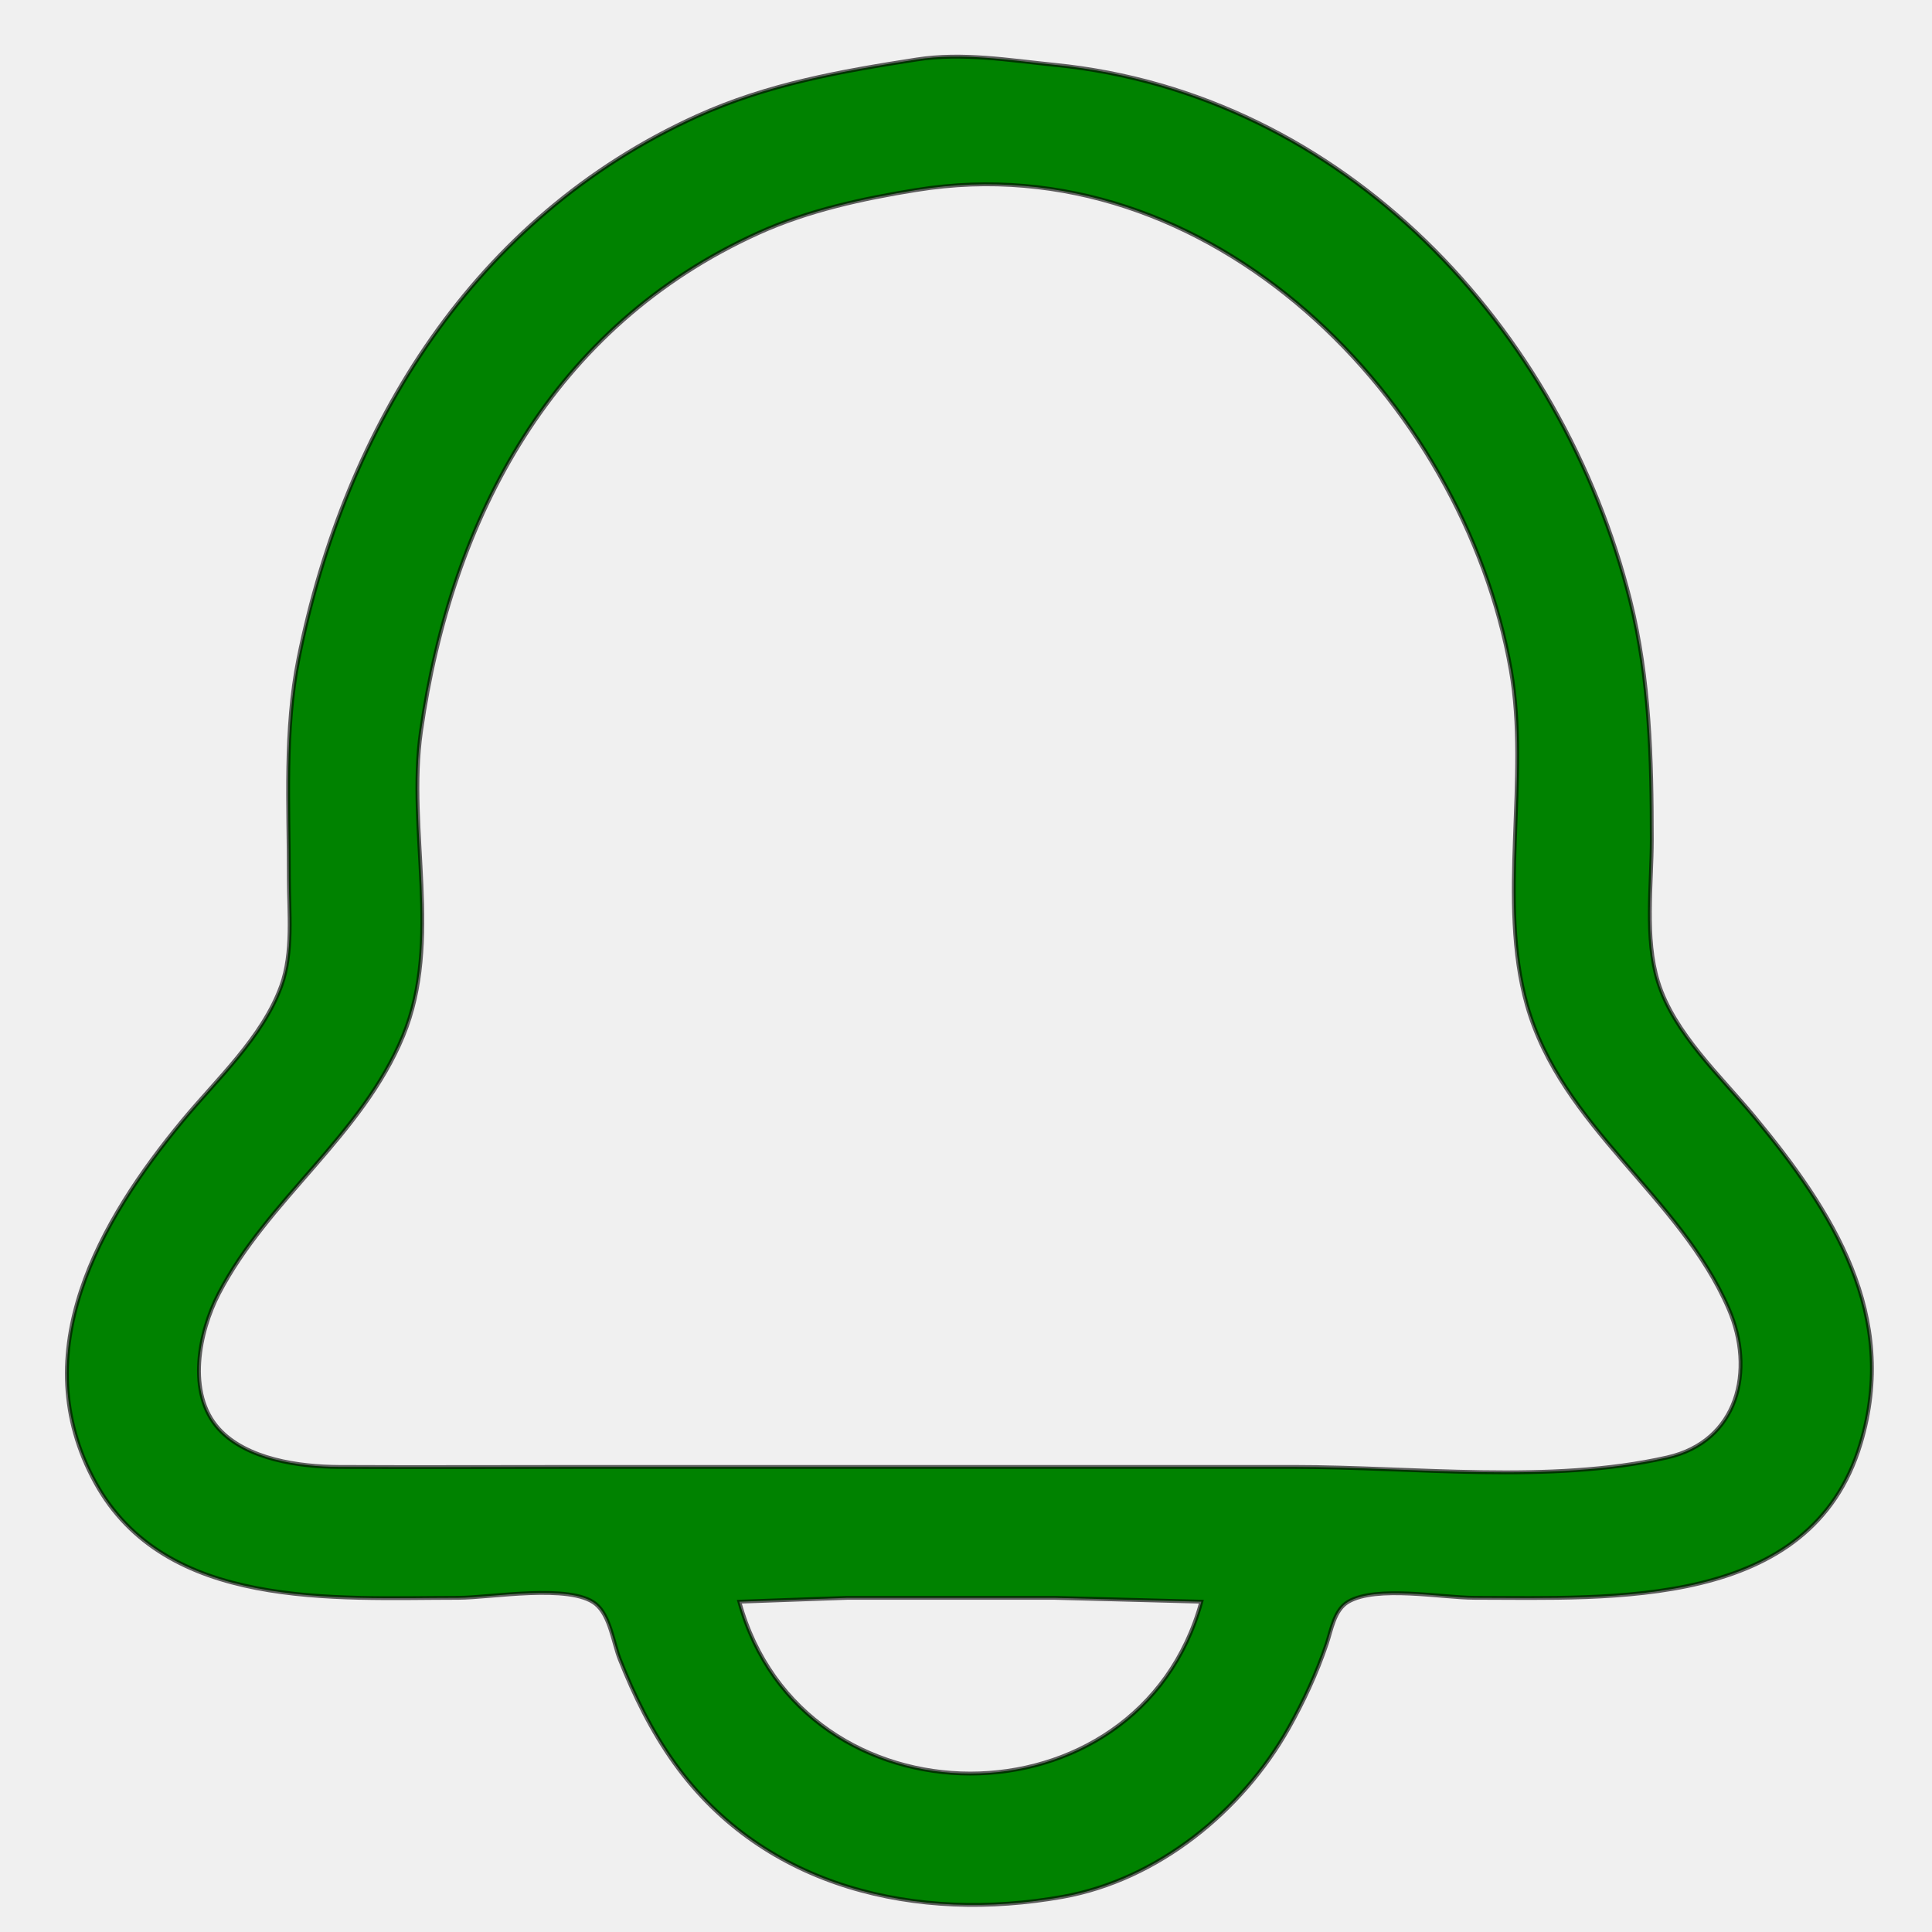
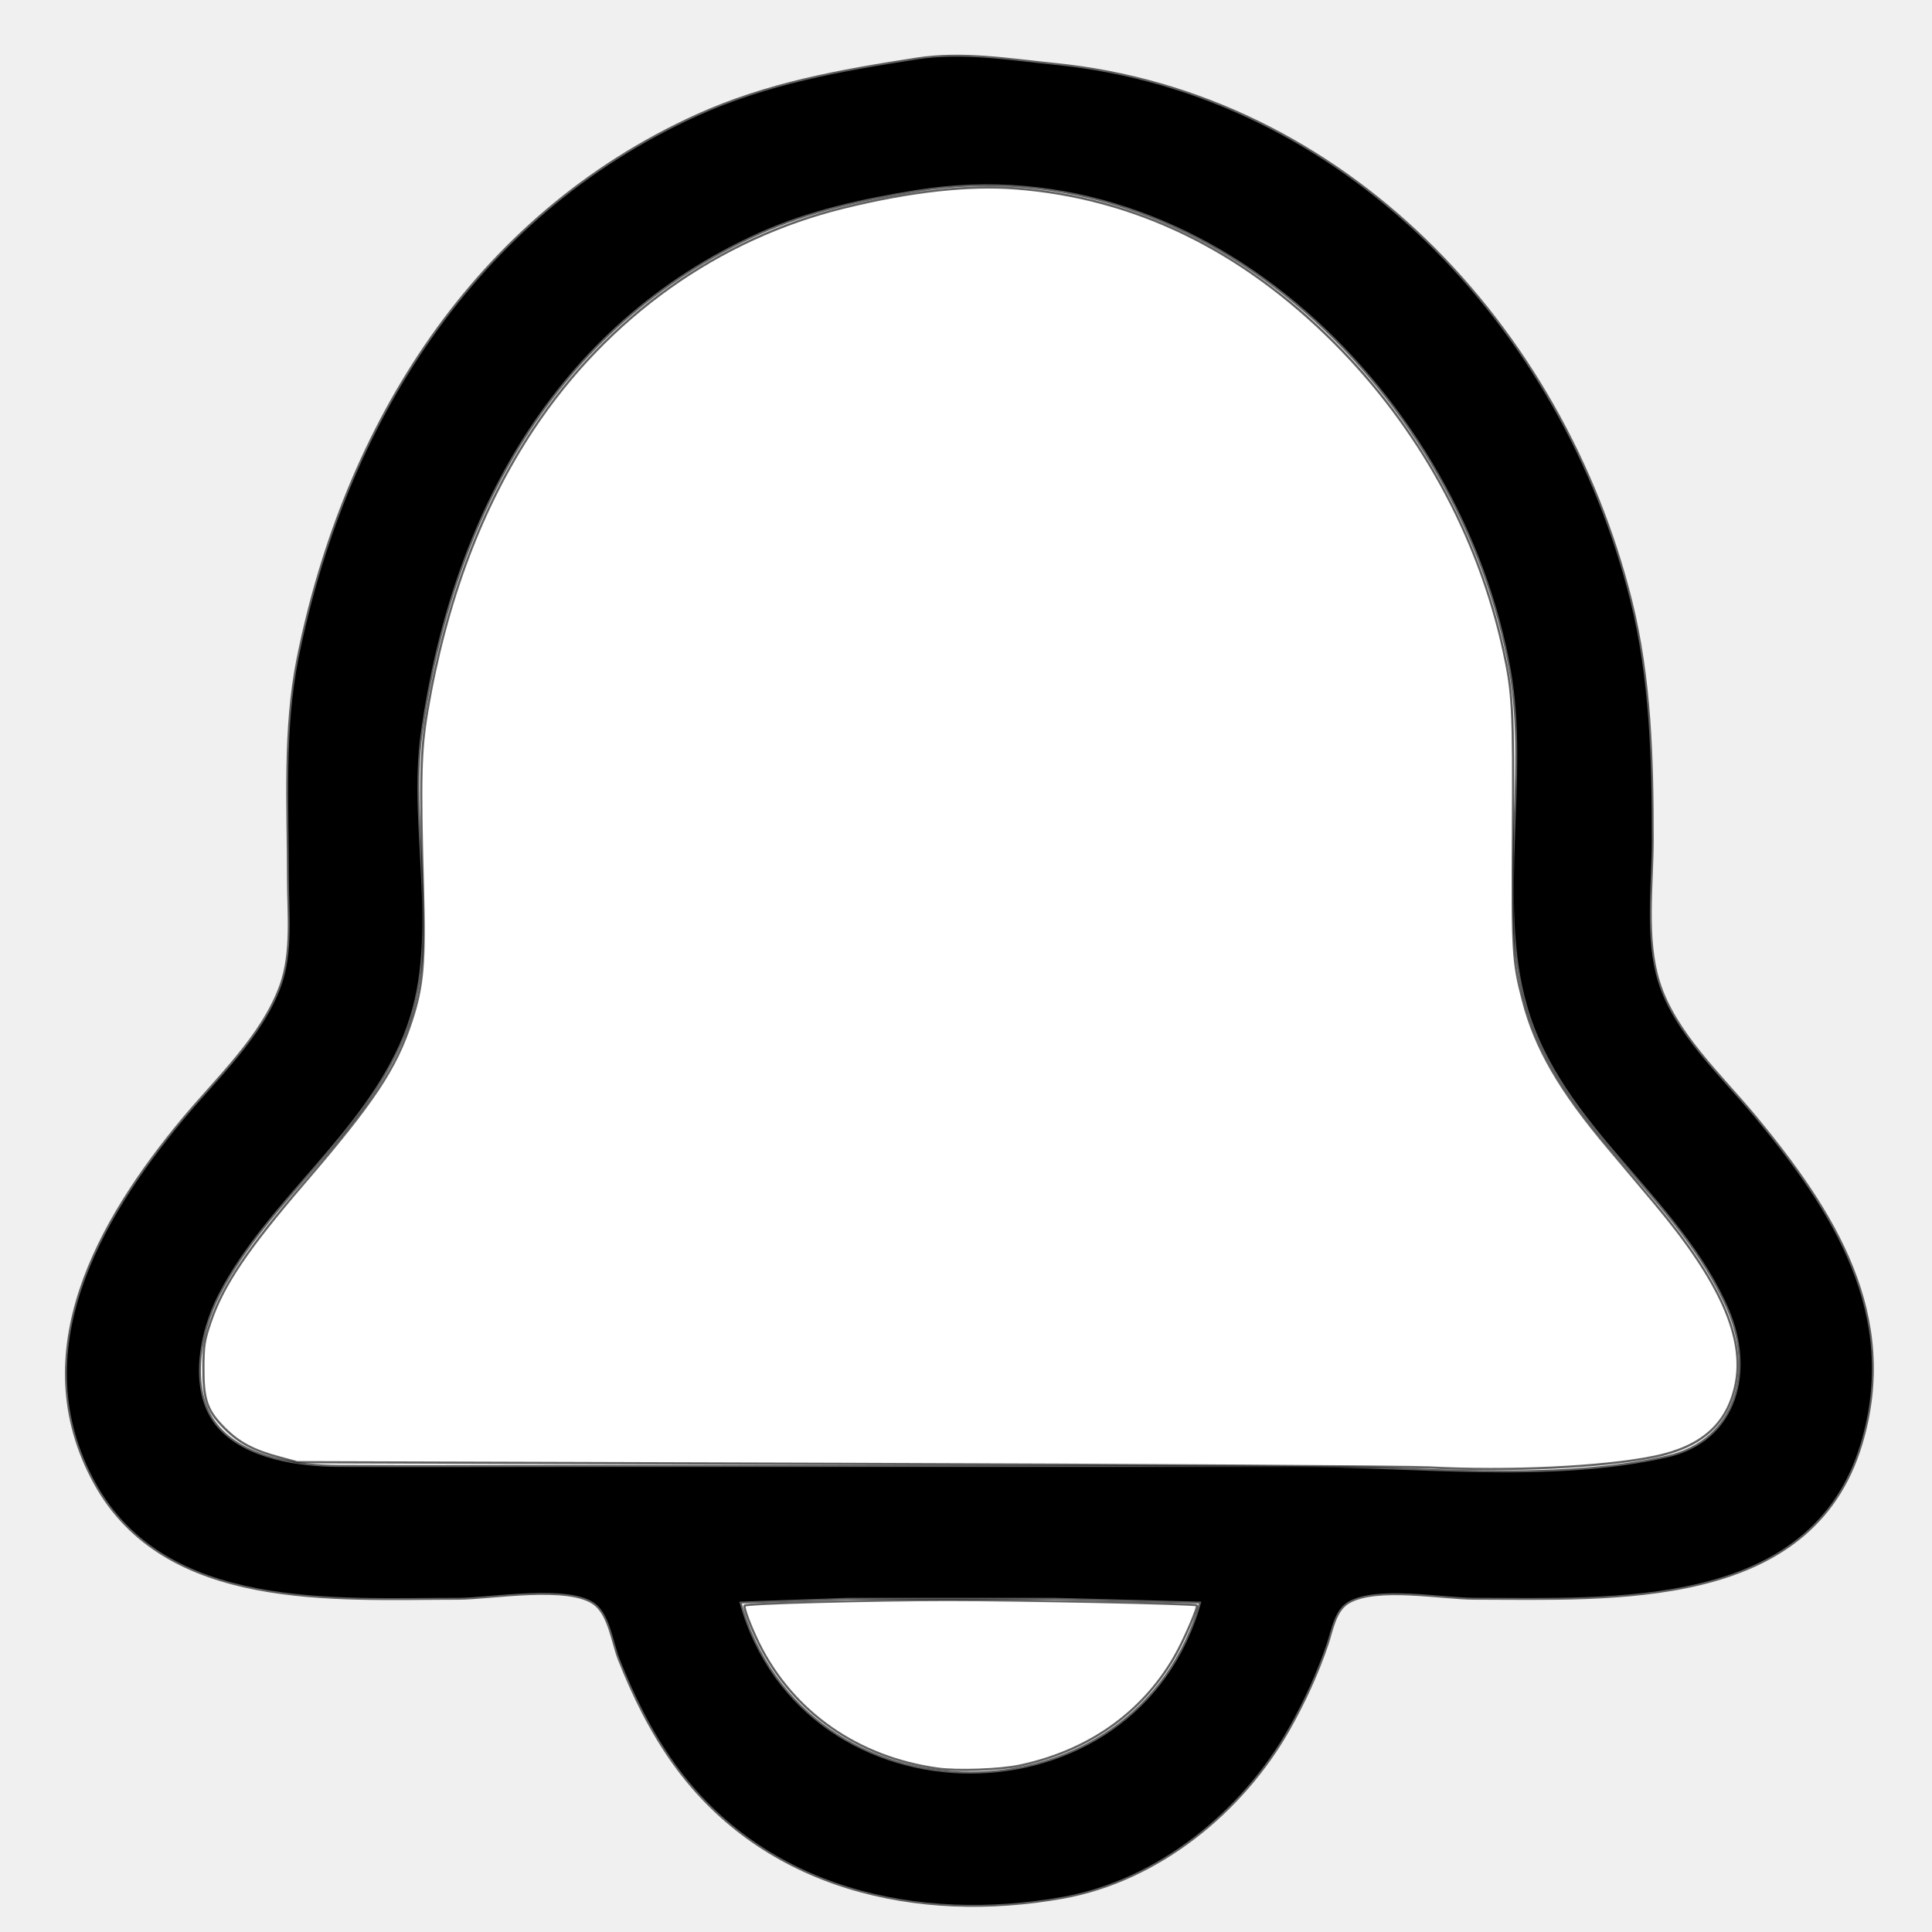
<svg xmlns="http://www.w3.org/2000/svg" viewBox="0 0 100 80" width="40" height="40" version="1.1" id="svg8">
  <defs id="defs12" />
-   <path style="fill:#008200;fill-opacity:1;stroke:#000000;stroke-width:0.199;stroke-opacity:0.608" d="M 47.434,-6.919 C 43.509,-6.308 39.74,-5.649 36.076,-3.989 24.556,1.231 17.876,12.055 15.453,24.08 c -0.743,3.686 -0.501,7.618 -0.501,11.359 0,1.799 0.23,3.855 -0.392,5.58 -0.961,2.665 -3.335,4.84 -5.103,6.975 -4.298,5.191 -8.214,12.002 -4.528,18.731 3.634,6.634 12.366,5.978 18.791,5.978 1.656,0 5.799,-0.746 7.114,0.319 0.748,0.606 0.906,2.011 1.247,2.869 0.75,1.89 1.653,3.728 2.841,5.383 4.653,6.484 12.593,8.244 20.085,6.906 4.919,-0.878 9.274,-4.437 11.683,-8.711 0.785,-1.393 1.465,-2.861 1.978,-4.376 0.245,-0.724 0.394,-1.767 1.115,-2.186 1.468,-0.855 4.865,-0.205 6.547,-0.205 7.12,0 17.391,0.634 19.973,-7.971 1.997,-6.653 -1.414,-11.999 -5.503,-16.935 -1.732,-2.091 -4.159,-4.32 -4.98,-6.978 -0.703,-2.277 -0.323,-5.019 -0.323,-7.373 0,-4.137 -0.106,-8.323 -1.115,-12.355 C 80.839,6.938 69.567,-5.145 54.608,-6.642 52.241,-6.879 49.828,-7.292 47.434,-6.919 m 0,6.753 C 62.621,-2.624 75.726,10.683 78.199,24.678 c 0.989,5.593 -0.698,11.922 0.832,17.337 1.79,6.333 7.921,9.878 10.45,15.743 1.367,3.171 0.495,6.847 -3.188,7.679 C 80.203,66.815 73.194,65.928 66.963,65.928 H 30.097 c -4.185,0 -8.37,0.02 -12.554,-1.99e-4 -2.039,-0.01 -4.774,-0.383 -6.217,-1.97 -1.671,-1.837 -1.031,-5.017 -0.003,-6.997 2.538,-4.887 7.414,-8.176 9.546,-13.351 2.029,-4.927 0.187,-10.606 0.919,-15.743 C 23.37,16.761 28.616,6.876 39.264,2.056 41.844,0.888 44.654,0.283 47.434,-0.167 M 62.181,72.903 c -3.244,11.862 -20.669,11.861 -23.913,0 l 5.58,-0.199 h 10.761 z" id="path944" />
+   <path style="fill:#000000;fill-opacity:1;stroke:#000000;stroke-width:0.199;stroke-opacity:0.608" d="M 47.434,-6.919 C 43.509,-6.308 39.74,-5.649 36.076,-3.989 24.556,1.231 17.876,12.055 15.453,24.08 c -0.743,3.686 -0.501,7.618 -0.501,11.359 0,1.799 0.23,3.855 -0.392,5.58 -0.961,2.665 -3.335,4.84 -5.103,6.975 -4.298,5.191 -8.214,12.002 -4.528,18.731 3.634,6.634 12.366,5.978 18.791,5.978 1.656,0 5.799,-0.746 7.114,0.319 0.748,0.606 0.906,2.011 1.247,2.869 0.75,1.89 1.653,3.728 2.841,5.383 4.653,6.484 12.593,8.244 20.085,6.906 4.919,-0.878 9.274,-4.437 11.683,-8.711 0.785,-1.393 1.465,-2.861 1.978,-4.376 0.245,-0.724 0.394,-1.767 1.115,-2.186 1.468,-0.855 4.865,-0.205 6.547,-0.205 7.12,0 17.391,0.634 19.973,-7.971 1.997,-6.653 -1.414,-11.999 -5.503,-16.935 -1.732,-2.091 -4.159,-4.32 -4.98,-6.978 -0.703,-2.277 -0.323,-5.019 -0.323,-7.373 0,-4.137 -0.106,-8.323 -1.115,-12.355 C 80.839,6.938 69.567,-5.145 54.608,-6.642 52.241,-6.879 49.828,-7.292 47.434,-6.919 m 0,6.753 C 62.621,-2.624 75.726,10.683 78.199,24.678 c 0.989,5.593 -0.698,11.922 0.832,17.337 1.79,6.333 7.921,9.878 10.45,15.743 1.367,3.171 0.495,6.847 -3.188,7.679 C 80.203,66.815 73.194,65.928 66.963,65.928 H 30.097 c -4.185,0 -8.37,0.02 -12.554,-1.99e-4 -2.039,-0.01 -4.774,-0.383 -6.217,-1.97 -1.671,-1.837 -1.031,-5.017 -0.003,-6.997 2.538,-4.887 7.414,-8.176 9.546,-13.351 2.029,-4.927 0.187,-10.606 0.919,-15.743 C 23.37,16.761 28.616,6.876 39.264,2.056 41.844,0.888 44.654,0.283 47.434,-0.167 M 62.181,72.903 c -3.244,11.862 -20.669,11.861 -23.913,0 l 5.58,-0.199 h 10.761 z" id="path944" />
+   <path style="fill:#ffffff;stroke:#000000;stroke-width:0.045;stroke-opacity:0.608;fill-opacity:1" d="m 29.562,30.381 c -0.401,-0.021 -5.832,-0.054 -12.069,-0.074 l -11.34,-0.035 -0.359,-0.096 C 5.252,30.032 4.95,29.872 4.65,29.57 4.284,29.203 4.208,28.981 4.212,28.309 4.214,27.855 4.23,27.754 4.36,27.372 4.618,26.61 5.119,25.865 6.283,24.51 7.74,22.815 8.2,22.122 8.52,21.143 8.762,20.404 8.801,19.936 8.757,18.34 8.695,16.108 8.709,15.538 8.847,14.724 c 0.383,-2.26 1.123,-4.228 2.198,-5.846 1.538,-2.313 3.82,-3.939 6.426,-4.579 1.392,-0.342 2.584,-0.474 3.569,-0.397 2.448,0.192 4.653,1.26 6.578,3.185 1.757,1.758 2.979,3.976 3.507,6.367 0.195,0.885 0.212,1.205 0.198,3.743 -0.015,2.537 -0.004,2.709 0.208,3.525 0.255,0.982 0.765,1.862 1.767,3.049 0.244,0.289 0.679,0.806 0.967,1.149 1.349,1.608 1.87,2.78 1.667,3.751 -0.17,0.816 -0.703,1.288 -1.684,1.489 -1.057,0.217 -3.009,0.309 -4.685,0.22 z" id="path830" transform="matrix(2.5,0,0,2.5,0,-10)" />
+   <path style="fill:#ffffff;fill-opacity:1;stroke:#000000;stroke-width:0.045;stroke-opacity:0.608" d="m 19.416,36.616 c -1.651,-0.227 -2.996,-1.166 -3.701,-2.583 -0.17,-0.342 -0.328,-0.761 -0.297,-0.791 0.046,-0.046 2.567,-0.115 4.204,-0.115 1.577,-1.59e-4 5.121,0.075 5.157,0.11 0.034,0.032 -0.275,0.744 -0.466,1.072 -0.674,1.164 -1.788,1.945 -3.202,2.246 -0.403,0.086 -1.284,0.117 -1.695,0.061 z" id="path832" transform="matrix(2.5,0,0,2.5,0,-10)" />
</svg>
